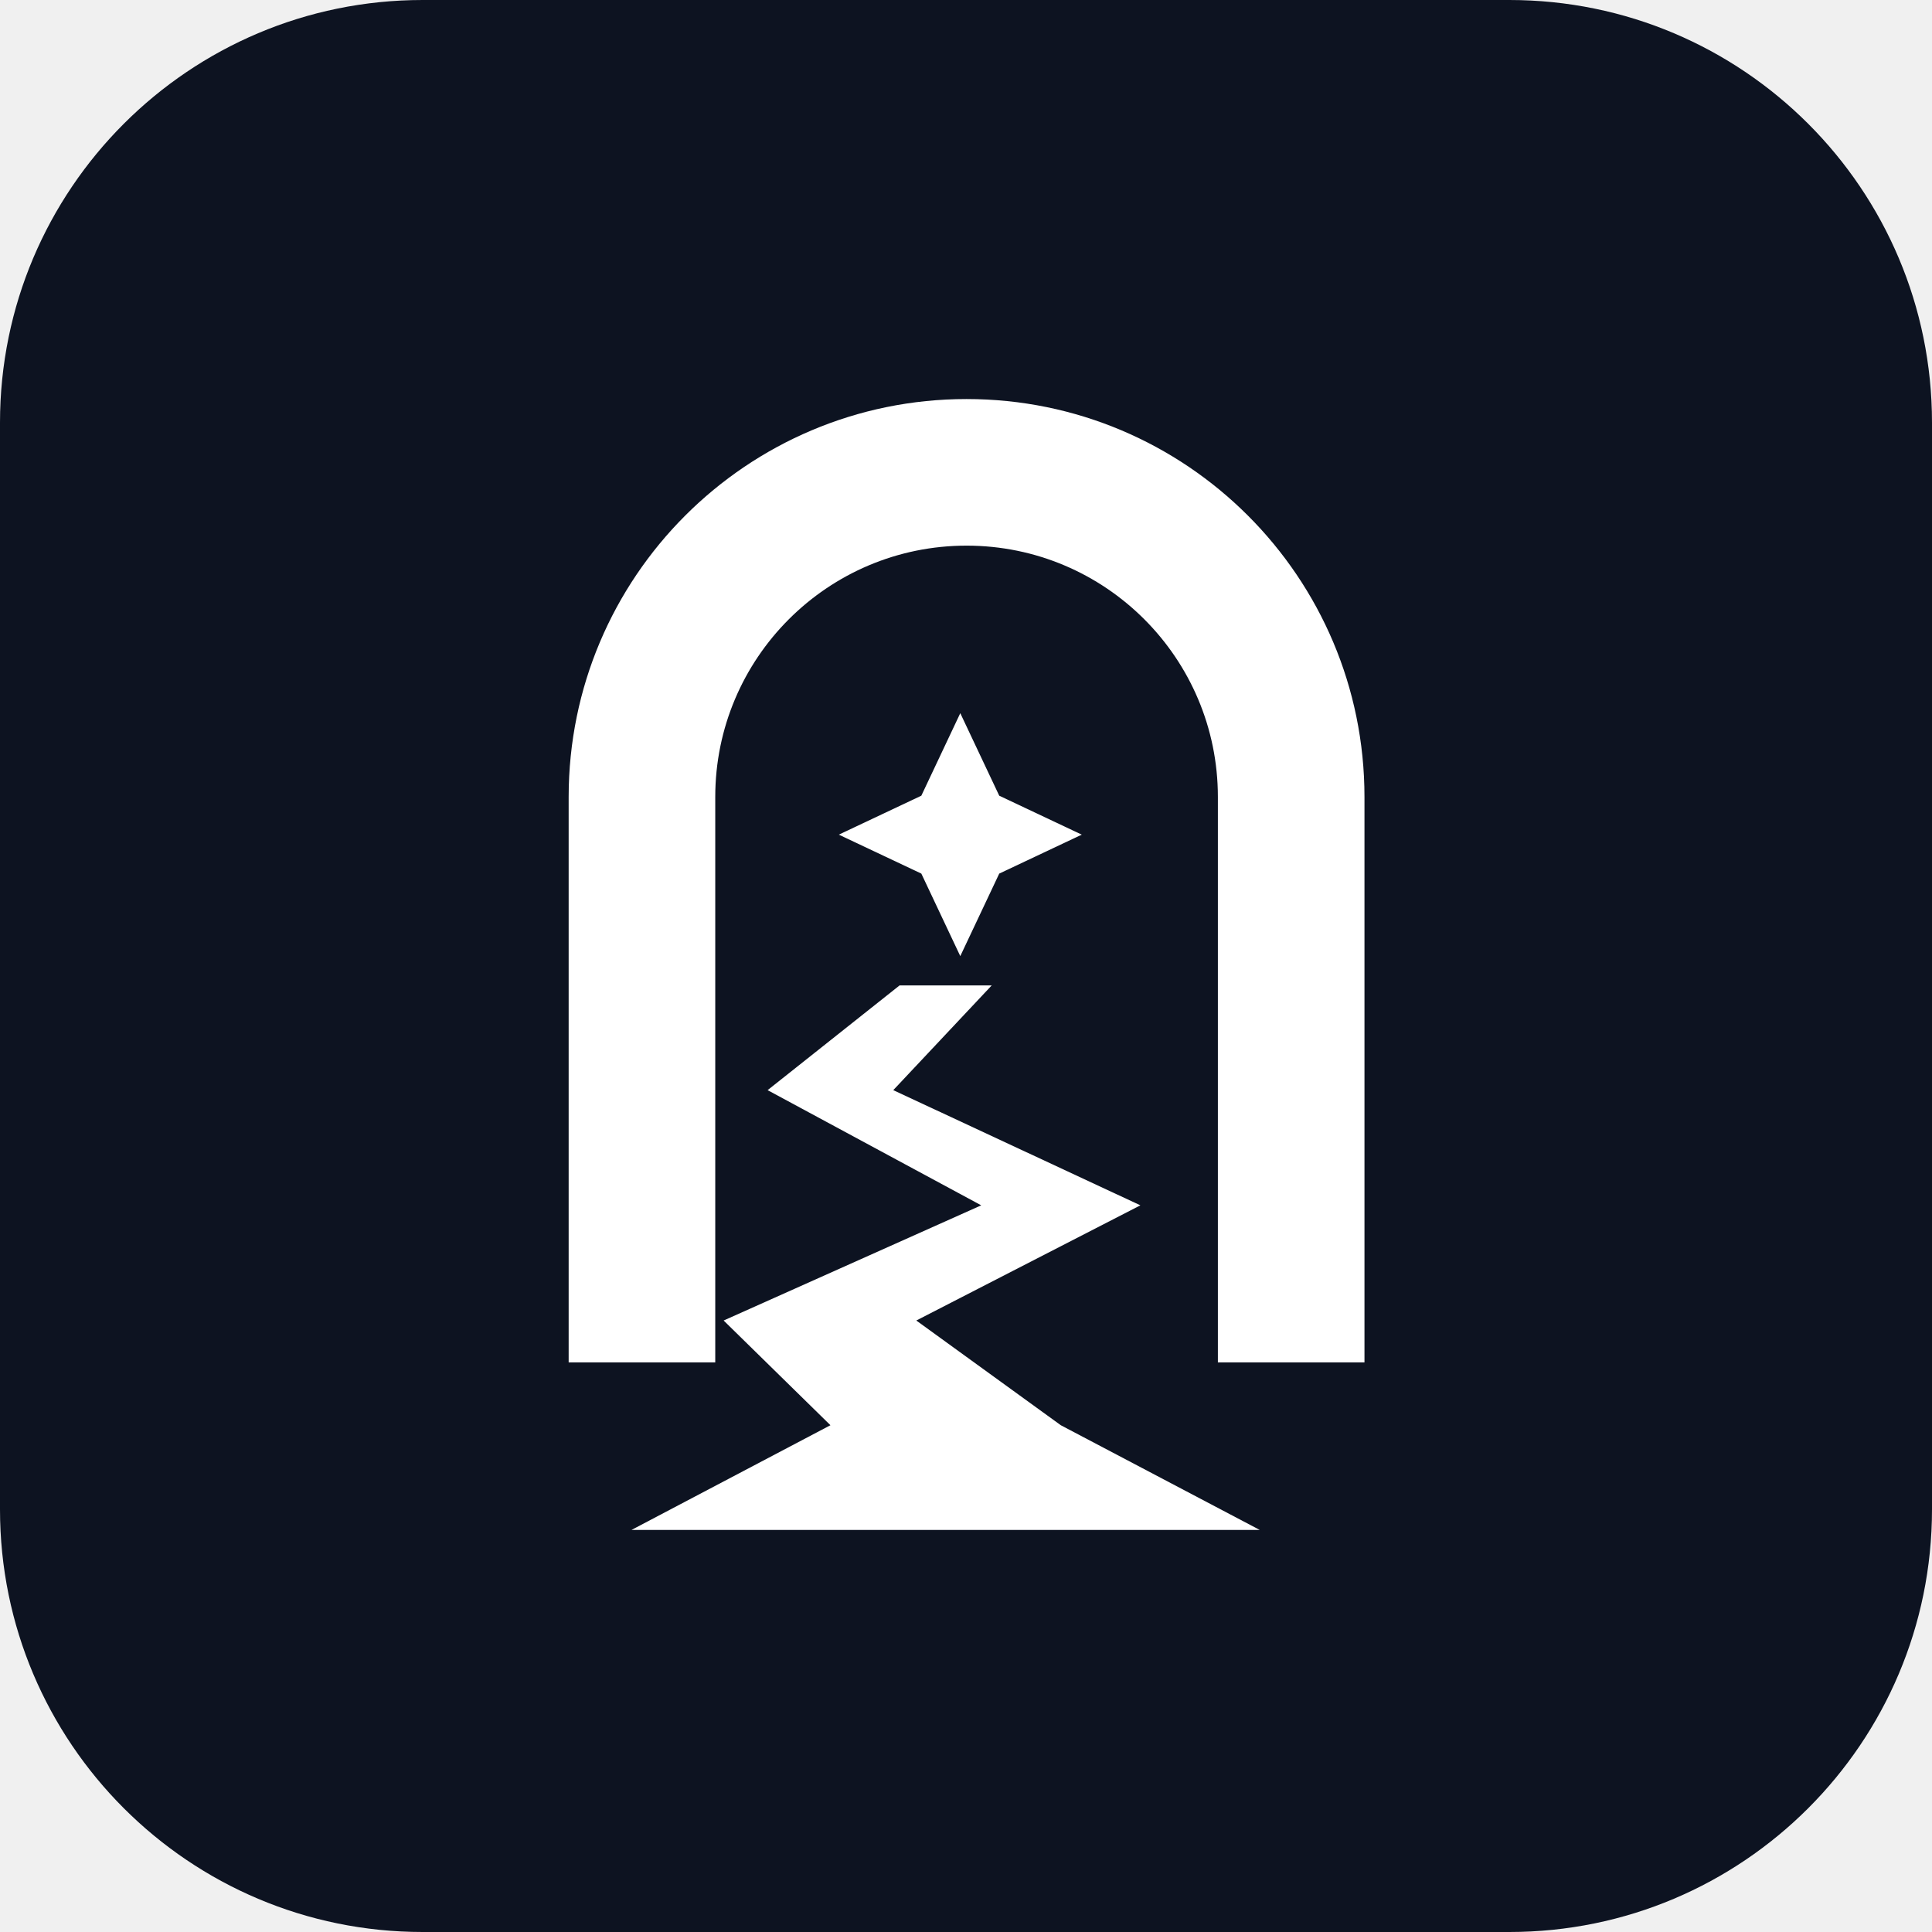
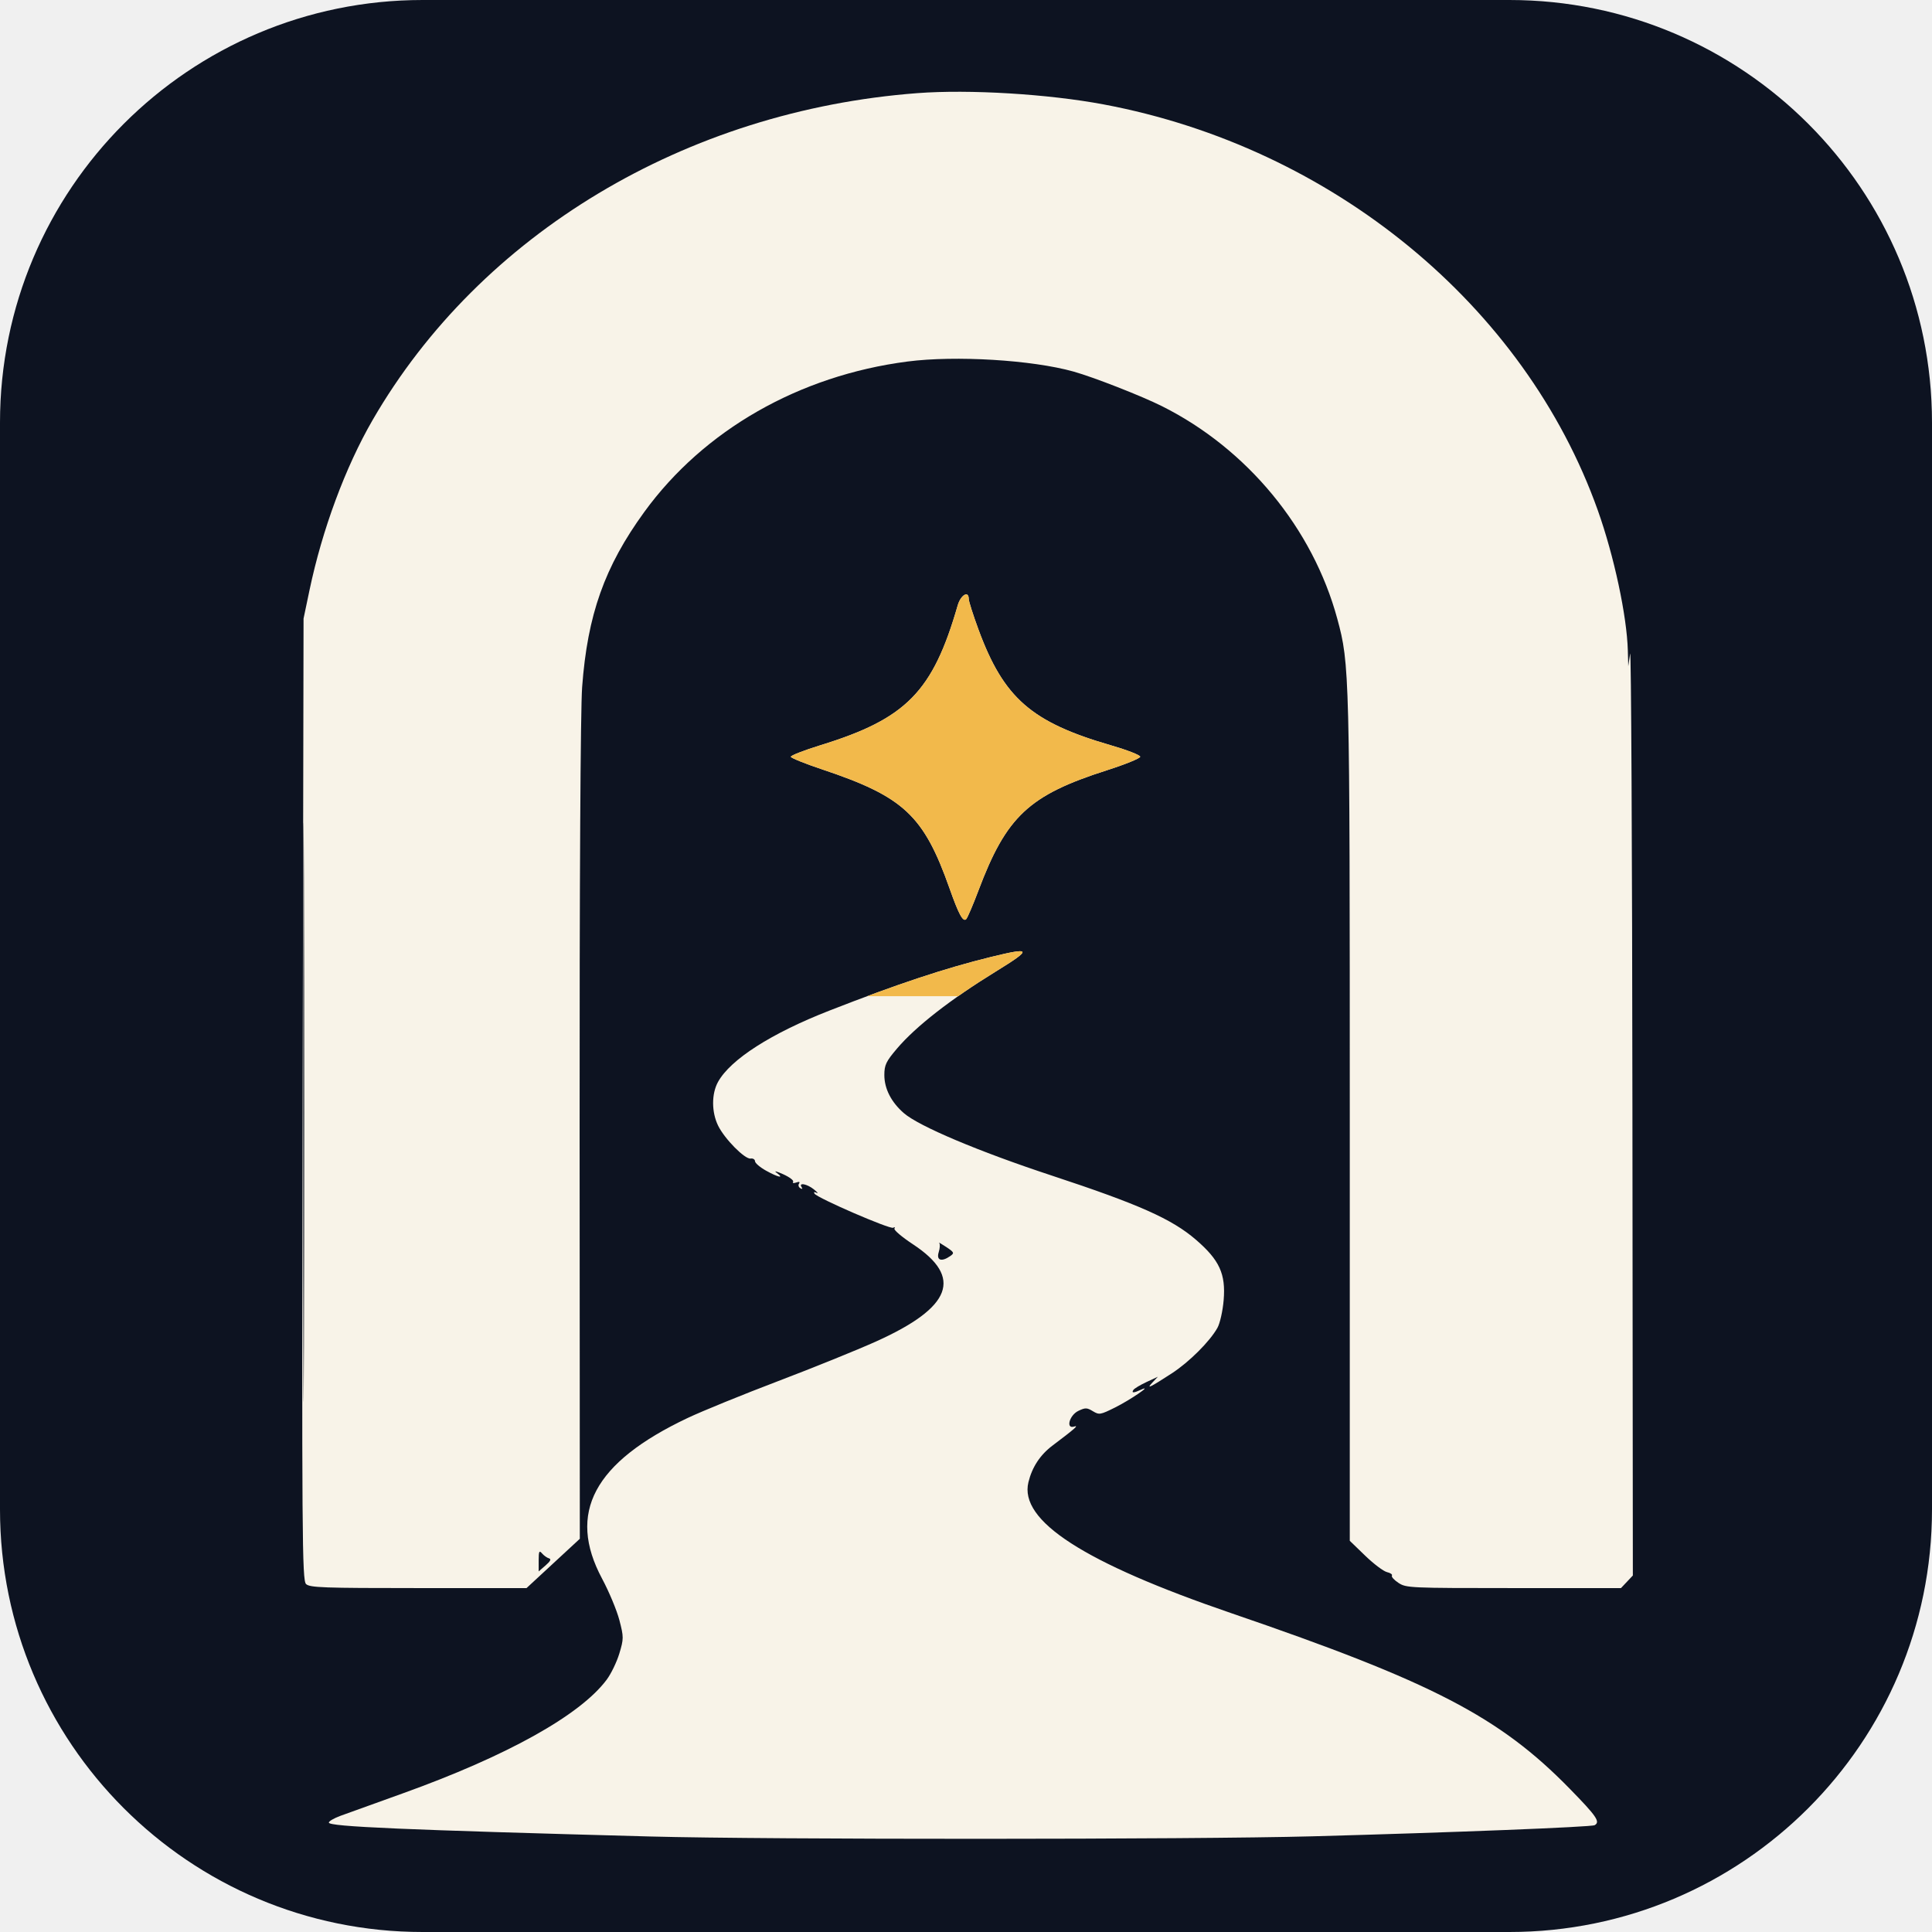
- <svg xmlns="http://www.w3.org/2000/svg" viewBox="0 0 512 512" role="img" aria-labelledby="title desc">
-   <rect width="512" height="512" rx="112" fill="#0D1321" />
-   <g transform="translate(73 78) scale(5.55)" fill="#FFFFFF">
-     <path fill-rule="evenodd" d="M14 51V24C14 13.507 22.507 5 33 5s19 8.507 19 19v27h-7V24c0-6.627-5.373-12-12-12s-12 5.373-12 12v27h-7Z" />
-     <path d="m32.7 20 1.86 3.94L38.5 25.8l-3.94 1.86-1.86 3.94-1.86-3.94-3.94-1.86 3.94-1.86L32.7 20Z" />
-     <path d="M29.8 33 23.5 38l10.2 5.5L21.4 49l5.1 5L17 59h30l-9.5-5-6.9-5 10.7-5.5L29.5 38l4.7-5h-4.4Z" />
+ <svg xmlns="http://www.w3.org/2000/svg" viewBox="0 0 64 64">
+   <rect width="64" height="64" rx="14" fill="#0D1321" />
+   <defs>
+     <clipPath id="star">
+       <rect x="24" y="19" width="17" height="14" />
+     </clipPath>
+   </defs>
+   <g transform="translate(10 3) scale(0.09016393 0.08309456)">
+     <path d="M 226.173 1.023 C 141.051 8.002, 65.572 57.132, 26.005 131.316 C 15.992 150.088, 7.470 175.022, 2.793 199.227 L 0.615 210.500 0.278 402.149 C -0.029 576.812, 0.083 593.940, 1.542 595.399 C 2.956 596.813, 7.777 597, 42.840 597 L 82.538 597 92.327 587.173 L 102.117 577.347 102.042 414.923 C 101.996 316.057, 102.358 246.751, 102.968 237.808 C 104.933 208.980, 111.206 189.800, 125.801 168 C 147.645 135.369, 182.731 113.607, 222.500 108.023 C 240.150 105.544, 268.264 107.388, 283.500 112.022 C 290.909 114.276, 308.462 121.729, 316 125.822 C 347.314 142.824, 371.407 174.531, 380.417 210.597 C 384.938 228.696, 385 231.375, 385 409.035 L 385 578.148 390.676 584.099 C 393.798 587.372, 397.395 590.312, 398.669 590.632 C 399.944 590.952, 400.759 591.581, 400.481 592.030 C 400.204 592.479, 401.289 593.781, 402.893 594.924 C 405.726 596.941, 406.928 597, 445.224 597 L 484.639 597 486.820 594.492 L 489 591.985 488.843 405.742 C 488.756 303.309, 488.377 221.750, 488 224.500 L 487.314 229.500 487.157 223.243 C 486.810 209.434, 482.086 185.496, 476.121 167.329 C 449.304 85.646, 378.582 22.624, 294.537 5.516 C 274.158 1.367, 245.194 -0.536, 226.173 1.023 M 240.949 205.250 C 231.818 239.648, 222.081 250.422, 190.599 260.962 C 184.495 263.006, 179.567 265.088, 179.648 265.589 C 179.730 266.090, 184.905 268.354, 191.148 270.620 C 221.141 281.507, 228.475 288.944, 237.966 318.095 C 241.292 328.313, 242.881 331.520, 244.041 330.357 C 244.511 329.886, 246.535 324.775, 248.539 319 C 258.848 289.290, 267.088 280.908, 295.750 270.976 C 302.488 268.641, 308 266.206, 308 265.563 C 308 264.921, 303.163 262.876, 297.250 261.018 C 268.041 251.842, 257.872 242.205, 248.598 214.912 C 246.619 209.089, 245 203.576, 245 202.662 C 245 199.197, 242.057 201.077, 240.949 205.250 M 0.490 407.500 C 0.490 510.350, 0.607 552.277, 0.750 500.671 C 0.893 449.064, 0.893 364.914, 0.750 313.671 C 0.607 262.427, 0.490 304.650, 0.490 407.500 M 253 345.443 C 236.303 349.887, 218.600 356.268, 193.812 366.781 C 172.439 375.844, 157.466 386.246, 152.896 395.203 C 150.469 399.961, 150.490 407.280, 152.946 412.690 C 155.344 417.972, 162.764 426.109, 164.866 425.762 C 165.740 425.618, 166.465 426.096, 166.478 426.824 C 166.490 427.552, 168.300 429.237, 170.500 430.569 C 174.977 433.278, 177.423 433.829, 174.441 431.455 C 173.301 430.548, 174.268 430.770, 176.785 431.994 C 179.142 433.139, 180.806 434.504, 180.483 435.027 C 180.147 435.570, 180.631 435.695, 181.612 435.319 C 182.727 434.891, 183.090 435.046, 182.648 435.761 C 182.274 436.366, 182.494 437.187, 183.138 437.585 C 183.869 438.037, 184.041 437.876, 183.595 437.155 C 182.390 435.204, 185.617 435.858, 188.139 438.076 C 189.438 439.218, 189.868 439.824, 189.095 439.422 C 188.212 438.962, 187.938 439.091, 188.357 439.769 C 189.448 441.535, 216.097 454.058, 217.248 453.347 C 217.832 452.986, 218.038 453.130, 217.706 453.667 C 217.374 454.204, 220.443 457.032, 224.525 459.952 C 242.968 473.142, 238.804 485.062, 211 498.664 C 204.125 502.028, 187.925 509.143, 175 514.477 C 162.075 519.810, 147.110 526.428, 141.744 529.182 C 107.264 546.886, 97.372 567.029, 110.290 593.231 C 112.854 598.431, 115.718 605.880, 116.655 609.785 C 118.263 616.486, 118.262 617.236, 116.640 623.071 C 115.694 626.472, 113.597 631.179, 111.978 633.531 C 102.248 647.674, 75.436 663.885, 37 678.866 C 26.825 682.832, 16.557 686.847, 14.182 687.788 C 11.806 688.730, 9.884 689.950, 9.910 690.500 C 9.985 692.099, 37.698 693.397, 128 696.029 C 171.595 697.299, 327.203 697.256, 371.195 695.961 C 422.518 694.450, 473.775 692.257, 474.967 691.520 C 477.106 690.198, 475.729 688.007, 465.876 677.058 C 440.017 648.325, 415.419 634.472, 341.500 607.014 C 287.317 586.887, 263.464 570.178, 266.936 554.784 C 268.295 548.756, 271.241 543.897, 275.792 540.175 C 284.007 533.454, 285.572 531.966, 283.752 532.602 C 280.573 533.712, 281.971 528.066, 285.302 526.344 C 287.842 525.030, 288.419 525.045, 290.606 526.478 C 292.936 528.004, 293.348 527.930, 298.780 524.998 C 304.350 521.991, 312.945 515.604, 308.316 517.911 C 305.588 519.271, 304.700 519.294, 305.509 517.986 C 305.854 517.428, 308.018 516.018, 310.318 514.853 L 314.500 512.735 312.500 515.040 C 310.076 517.833, 311.455 517.128, 319.549 511.438 C 325.942 506.944, 333.581 498.686, 336.385 493.237 C 337.309 491.443, 338.334 486.487, 338.662 482.225 C 339.470 471.754, 337.131 466.223, 328.472 458.123 C 319.622 449.844, 307.529 444.005, 275.500 432.545 C 248.607 422.923, 226.725 412.897, 221.162 407.649 C 216.521 403.270, 214 397.923, 214 392.455 C 214 388.463, 214.640 387.016, 218.685 381.868 C 225.624 373.035, 238.330 362.291, 255 351.159 C 268.456 342.174, 268.186 341.402, 253 345.443 M 234.159 459.418 C 234.521 459.821, 234.440 461.467, 233.978 463.075 C 233.035 466.365, 234.990 467.083, 238.217 464.632 C 239.790 463.437, 239.663 463.132, 236.717 461.006 C 234.948 459.730, 233.796 459.015, 234.159 459.418 M 87 585.983 L 87 590.349 89.559 587.944 C 91.305 586.305, 91.702 585.417, 90.809 585.155 C 90.089 584.943, 88.938 584.061, 88.250 583.194 C 87.200 581.870, 87 582.317, 87 585.983" stroke="none" fill="#F8F3E8" fill-rule="evenodd" />
+   </g>
+   <g clip-path="url(#star)">
+     <g transform="translate(10 3) scale(0.09016393 0.08309456)">
+       <path d="M 226.173 1.023 C 141.051 8.002, 65.572 57.132, 26.005 131.316 C 15.992 150.088, 7.470 175.022, 2.793 199.227 L 0.615 210.500 0.278 402.149 C -0.029 576.812, 0.083 593.940, 1.542 595.399 C 2.956 596.813, 7.777 597, 42.840 597 L 82.538 597 92.327 587.173 L 102.117 577.347 102.042 414.923 C 101.996 316.057, 102.358 246.751, 102.968 237.808 C 104.933 208.980, 111.206 189.800, 125.801 168 C 147.645 135.369, 182.731 113.607, 222.500 108.023 C 240.150 105.544, 268.264 107.388, 283.500 112.022 C 290.909 114.276, 308.462 121.729, 316 125.822 C 347.314 142.824, 371.407 174.531, 380.417 210.597 C 384.938 228.696, 385 231.375, 385 409.035 L 385 578.148 390.676 584.099 C 393.798 587.372, 397.395 590.312, 398.669 590.632 C 399.944 590.952, 400.759 591.581, 400.481 592.030 C 400.204 592.479, 401.289 593.781, 402.893 594.924 C 405.726 596.941, 406.928 597, 445.224 597 L 484.639 597 486.820 594.492 L 489 591.985 488.843 405.742 C 488.756 303.309, 488.377 221.750, 488 224.500 L 487.314 229.500 487.157 223.243 C 486.810 209.434, 482.086 185.496, 476.121 167.329 C 449.304 85.646, 378.582 22.624, 294.537 5.516 C 274.158 1.367, 245.194 -0.536, 226.173 1.023 M 240.949 205.250 C 231.818 239.648, 222.081 250.422, 190.599 260.962 C 184.495 263.006, 179.567 265.088, 179.648 265.589 C 179.730 266.090, 184.905 268.354, 191.148 270.620 C 221.141 281.507, 228.475 288.944, 237.966 318.095 C 241.292 328.313, 242.881 331.520, 244.041 330.357 C 244.511 329.886, 246.535 324.775, 248.539 319 C 258.848 289.290, 267.088 280.908, 295.750 270.976 C 302.488 268.641, 308 266.206, 308 265.563 C 308 264.921, 303.163 262.876, 297.250 261.018 C 268.041 251.842, 257.872 242.205, 248.598 214.912 C 246.619 209.089, 245 203.576, 245 202.662 C 245 199.197, 242.057 201.077, 240.949 205.250 M 0.490 407.500 C 0.490 510.350, 0.607 552.277, 0.750 500.671 C 0.893 449.064, 0.893 364.914, 0.750 313.671 C 0.607 262.427, 0.490 304.650, 0.490 407.500 M 253 345.443 C 236.303 349.887, 218.600 356.268, 193.812 366.781 C 172.439 375.844, 157.466 386.246, 152.896 395.203 C 150.469 399.961, 150.490 407.280, 152.946 412.690 C 155.344 417.972, 162.764 426.109, 164.866 425.762 C 165.740 425.618, 166.465 426.096, 166.478 426.824 C 166.490 427.552, 168.300 429.237, 170.500 430.569 C 174.977 433.278, 177.423 433.829, 174.441 431.455 C 173.301 430.548, 174.268 430.770, 176.785 431.994 C 179.142 433.139, 180.806 434.504, 180.483 435.027 C 180.147 435.570, 180.631 435.695, 181.612 435.319 C 182.727 434.891, 183.090 435.046, 182.648 435.761 C 182.274 436.366, 182.494 437.187, 183.138 437.585 C 183.869 438.037, 184.041 437.876, 183.595 437.155 C 182.390 435.204, 185.617 435.858, 188.139 438.076 C 189.438 439.218, 189.868 439.824, 189.095 439.422 C 188.212 438.962, 187.938 439.091, 188.357 439.769 C 189.448 441.535, 216.097 454.058, 217.248 453.347 C 217.832 452.986, 218.038 453.130, 217.706 453.667 C 217.374 454.204, 220.443 457.032, 224.525 459.952 C 242.968 473.142, 238.804 485.062, 211 498.664 C 204.125 502.028, 187.925 509.143, 175 514.477 C 162.075 519.810, 147.110 526.428, 141.744 529.182 C 107.264 546.886, 97.372 567.029, 110.290 593.231 C 112.854 598.431, 115.718 605.880, 116.655 609.785 C 118.263 616.486, 118.262 617.236, 116.640 623.071 C 115.694 626.472, 113.597 631.179, 111.978 633.531 C 102.248 647.674, 75.436 663.885, 37 678.866 C 26.825 682.832, 16.557 686.847, 14.182 687.788 C 11.806 688.730, 9.884 689.950, 9.910 690.500 C 9.985 692.099, 37.698 693.397, 128 696.029 C 171.595 697.299, 327.203 697.256, 371.195 695.961 C 422.518 694.450, 473.775 692.257, 474.967 691.520 C 477.106 690.198, 475.729 688.007, 465.876 677.058 C 440.017 648.325, 415.419 634.472, 341.500 607.014 C 287.317 586.887, 263.464 570.178, 266.936 554.784 C 268.295 548.756, 271.241 543.897, 275.792 540.175 C 284.007 533.454, 285.572 531.966, 283.752 532.602 C 280.573 533.712, 281.971 528.066, 285.302 526.344 C 287.842 525.030, 288.419 525.045, 290.606 526.478 C 292.936 528.004, 293.348 527.930, 298.780 524.998 C 304.350 521.991, 312.945 515.604, 308.316 517.911 C 305.588 519.271, 304.700 519.294, 305.509 517.986 C 305.854 517.428, 308.018 516.018, 310.318 514.853 L 314.500 512.735 312.500 515.040 C 310.076 517.833, 311.455 517.128, 319.549 511.438 C 325.942 506.944, 333.581 498.686, 336.385 493.237 C 337.309 491.443, 338.334 486.487, 338.662 482.225 C 339.470 471.754, 337.131 466.223, 328.472 458.123 C 319.622 449.844, 307.529 444.005, 275.500 432.545 C 248.607 422.923, 226.725 412.897, 221.162 407.649 C 216.521 403.270, 214 397.923, 214 392.455 C 214 388.463, 214.640 387.016, 218.685 381.868 C 225.624 373.035, 238.330 362.291, 255 351.159 C 268.456 342.174, 268.186 341.402, 253 345.443 M 234.159 459.418 C 234.521 459.821, 234.440 461.467, 233.978 463.075 C 233.035 466.365, 234.990 467.083, 238.217 464.632 C 239.790 463.437, 239.663 463.132, 236.717 461.006 C 234.948 459.730, 233.796 459.015, 234.159 459.418 M 87 585.983 L 87 590.349 89.559 587.944 C 91.305 586.305, 91.702 585.417, 90.809 585.155 C 90.089 584.943, 88.938 584.061, 88.250 583.194 C 87.200 581.870, 87 582.317, 87 585.983" stroke="none" fill="#F2B94B" fill-rule="evenodd" />
+     </g>
  </g>
</svg>
